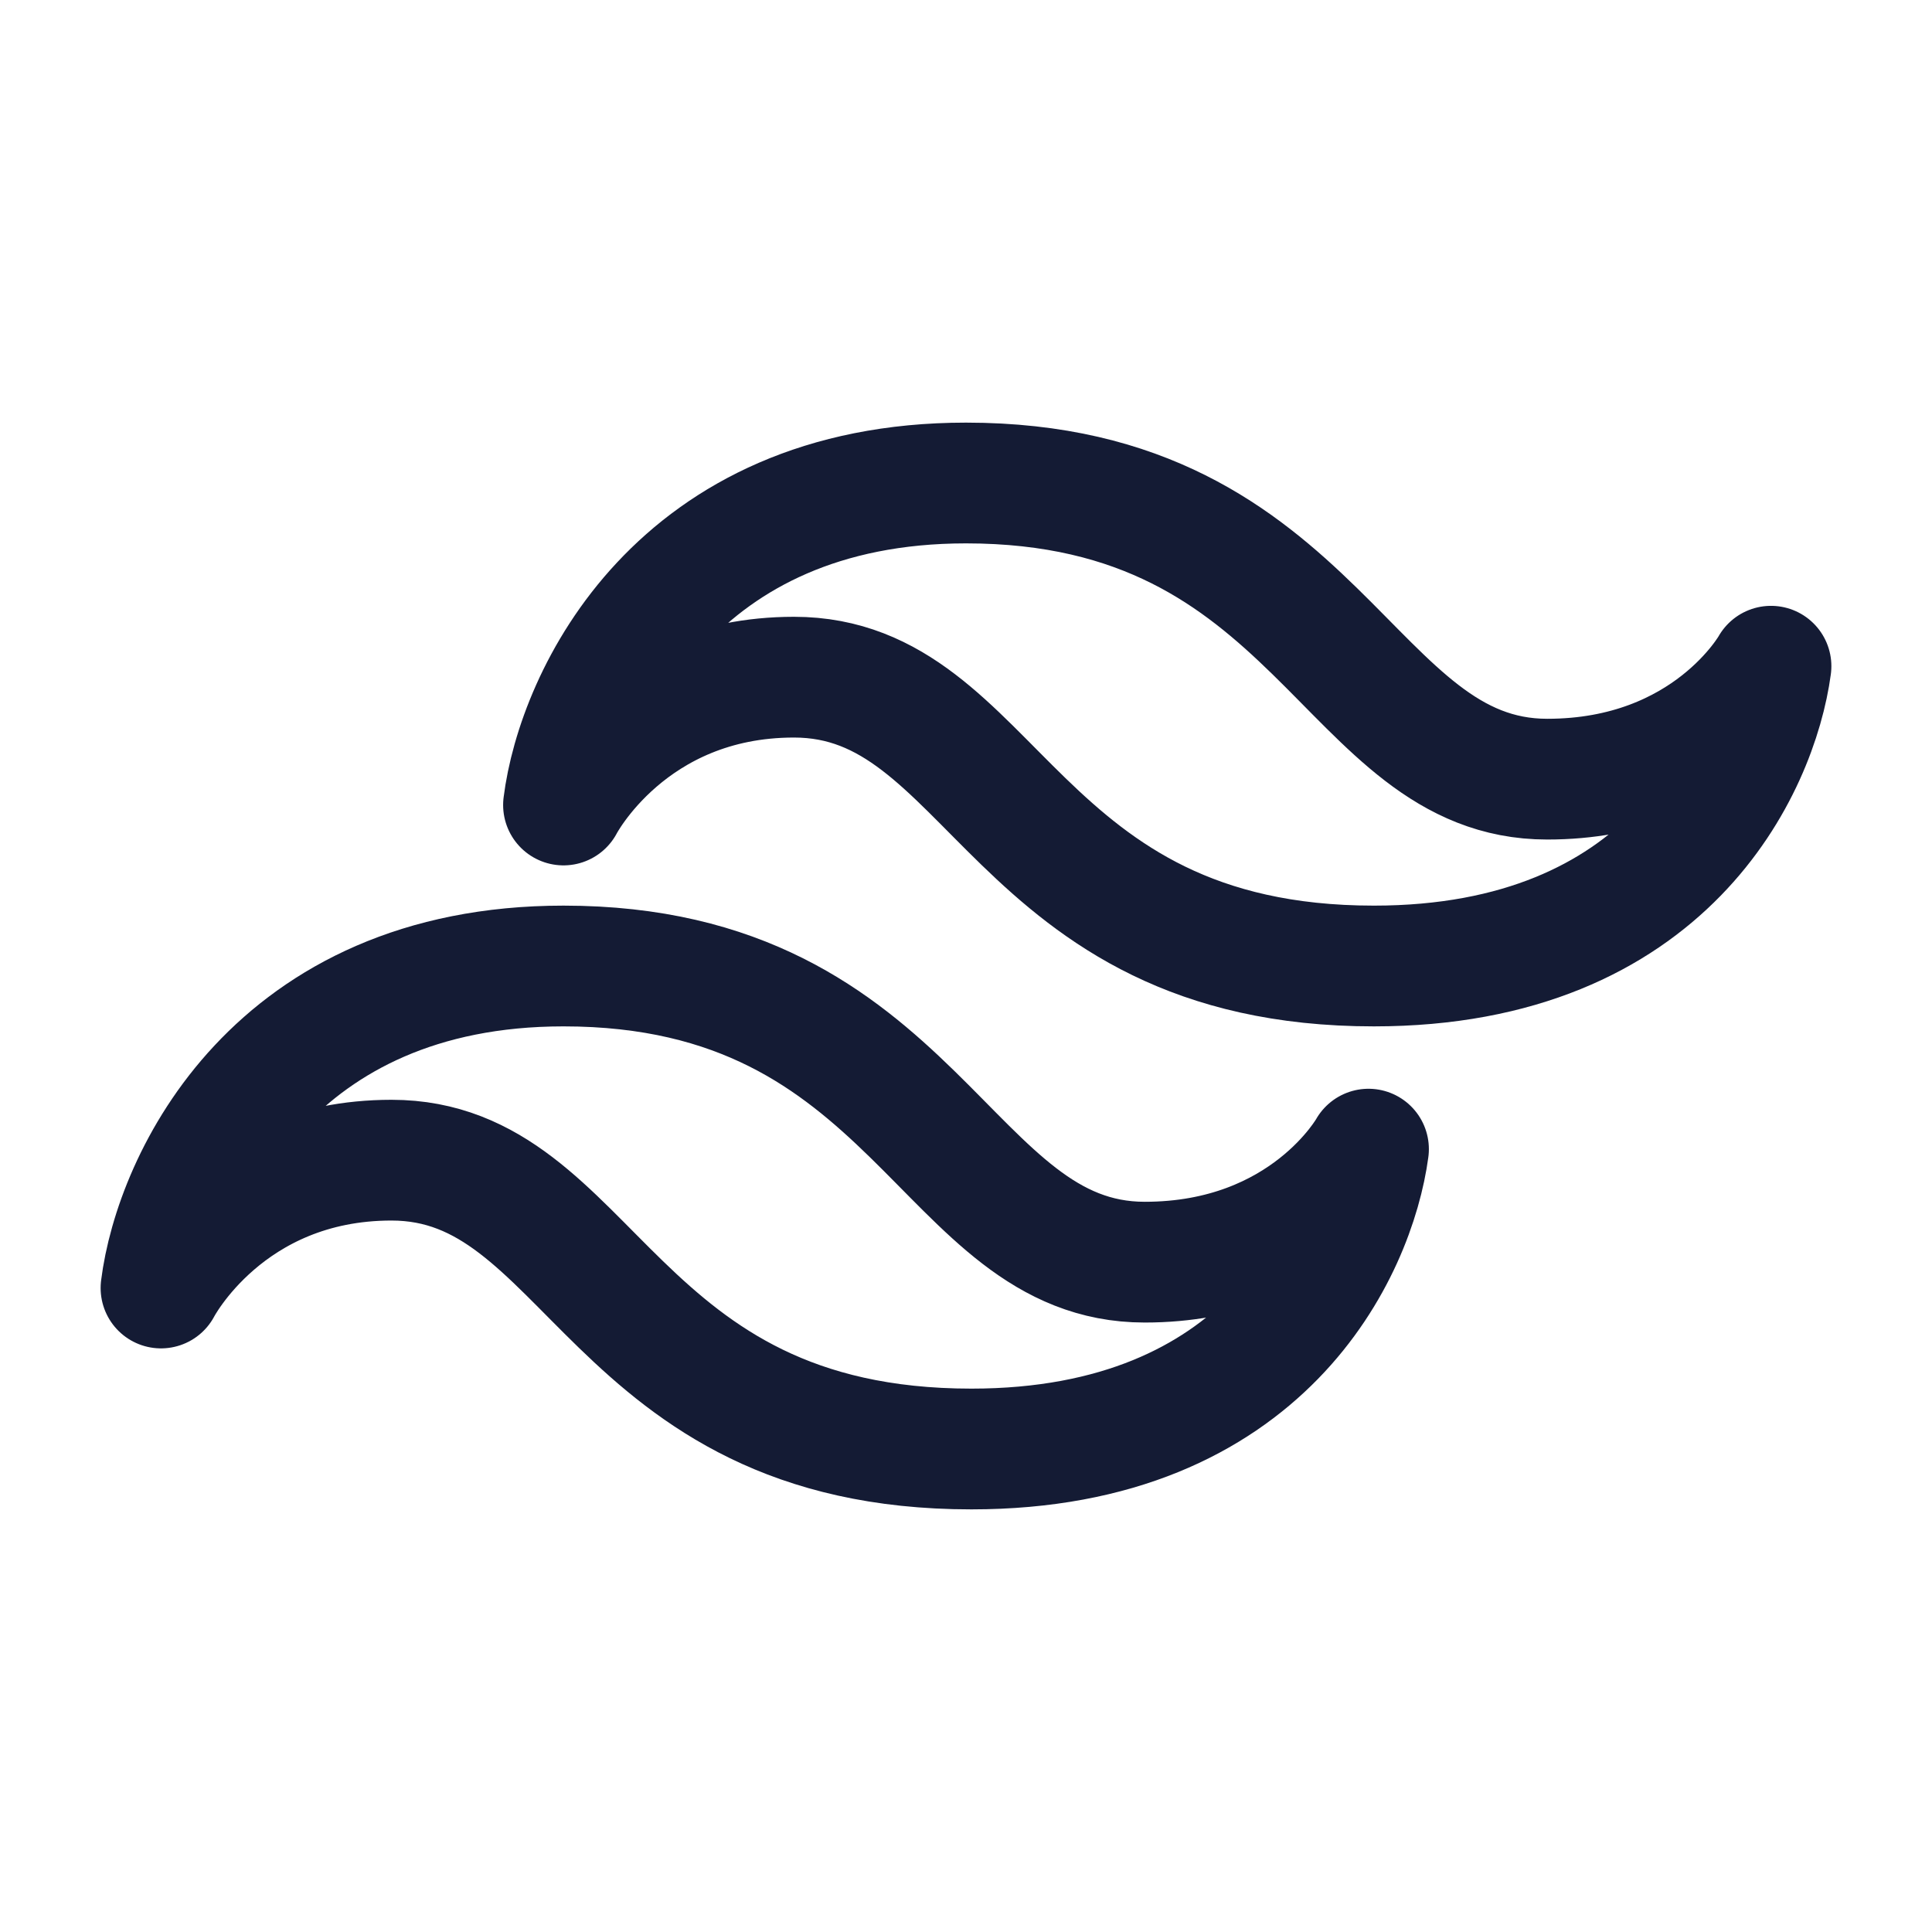
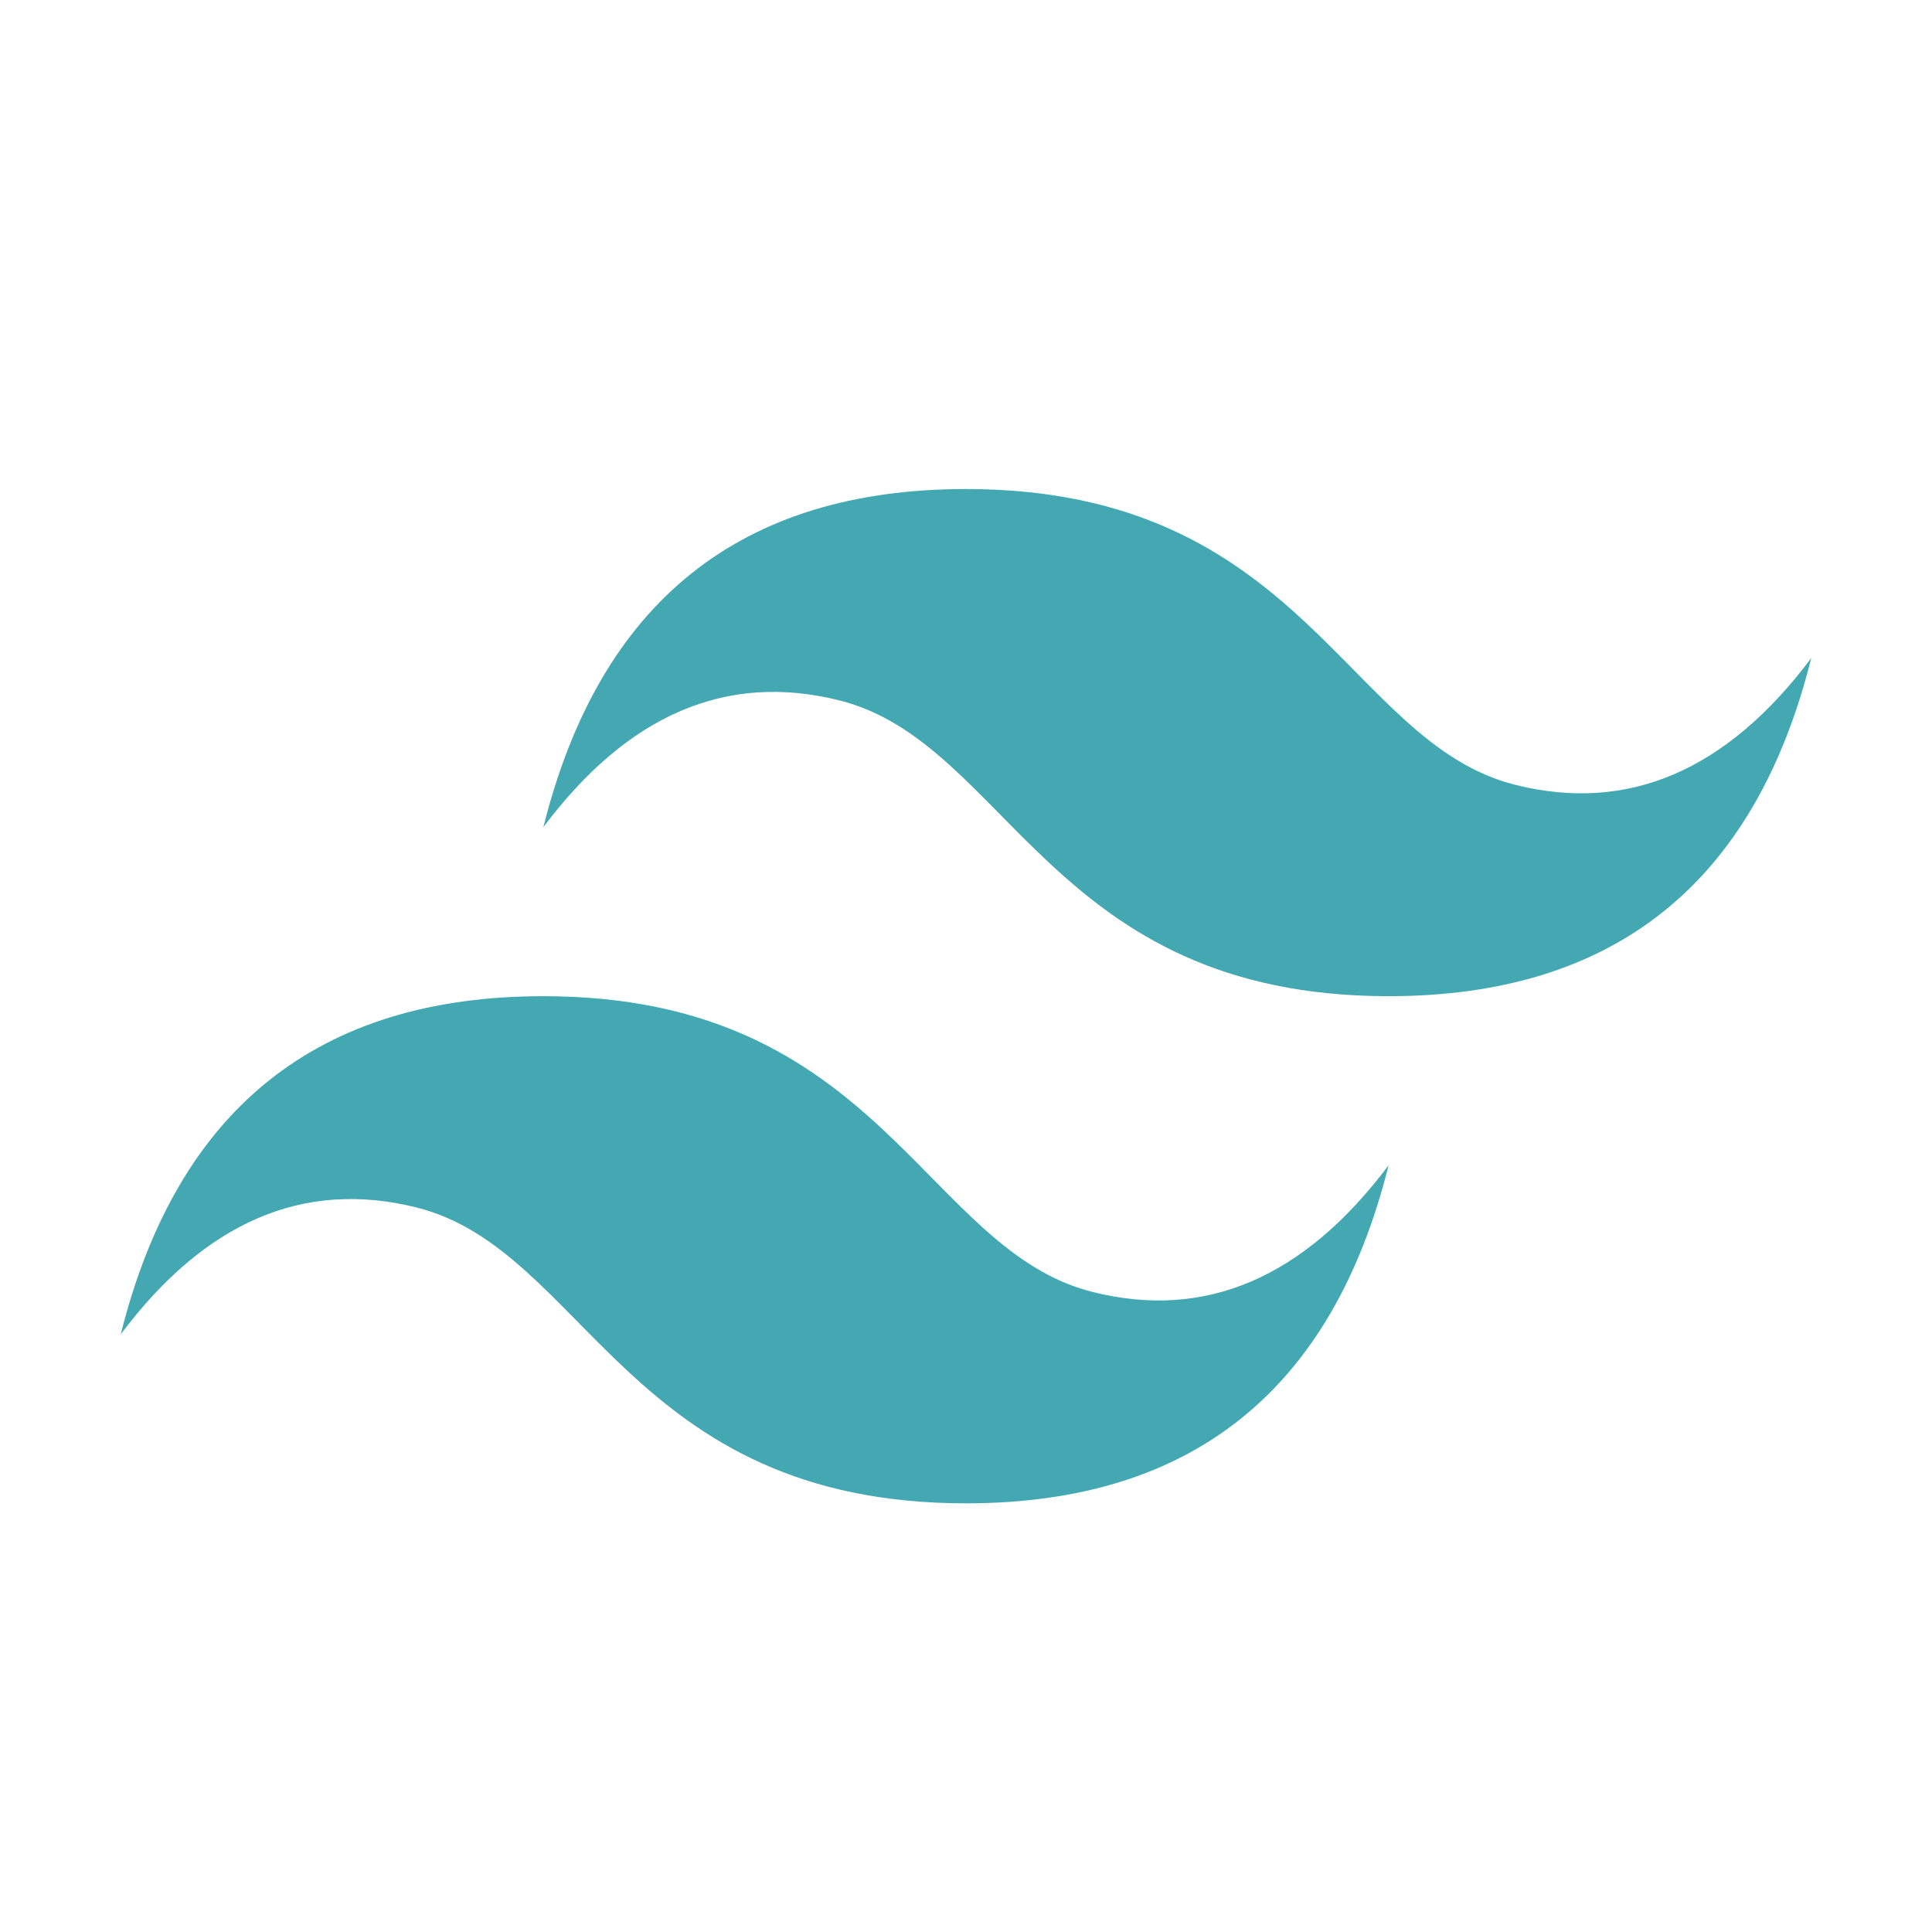
- <svg xmlns="http://www.w3.org/2000/svg" viewBox="0 0 24 24" width="24" height="24" color="#000000" fill="none">
-   <path d="M12 6C8.4 6 7.167 8.667 7 10C7 10 7.819 8.412 9.863 8.412C12.363 8.412 12.567 12 17.067 12C20.712 12 21.833 9.517 22 8.276C22 8.276 21.22 9.679 19.22 9.679C16.73 9.679 16.413 6 12 6Z" stroke="#141B34" stroke-width="1.5" stroke-linejoin="round" />
-   <path d="M7 12C3.4 12 2.167 14.667 2 16C2 16 2.819 14.412 4.863 14.412C7.363 14.412 7.567 18 12.067 18C15.712 18 16.833 15.517 17 14.275C17 14.275 16.22 15.679 14.22 15.679C11.73 15.679 11.413 12 7 12Z" stroke="#141B34" stroke-width="1.5" stroke-linejoin="round" />
+ <svg xmlns="http://www.w3.org/2000/svg" width="24" height="24" viewBox="0 0 32 32" fill="#000000">
+   <g id="SVGRepo_bgCarrier" stroke-width="0" />
+   <g id="SVGRepo_tracerCarrier" stroke-linecap="round" stroke-linejoin="round" />
+   <g id="SVGRepo_iconCarrier">
+     <path d="M9,13.7q1.4-5.6,7-5.6c5.6,0,6.3,4.2,9.1,4.9q2.8.7,4.9-2.1-1.4,5.6-7,5.6c-5.6,0-6.3-4.2-9.1-4.9Q11.1,10.9,9,13.7ZM2,22.1q1.4-5.6,7-5.6c5.6,0,6.3,4.2,9.1,4.9q2.8.7,4.9-2.1-1.4,5.6-7,5.6c-5.6,0-6.3-4.2-9.1-4.9Q4.1,19.3,2,22.1Z" style="fill:#44a8b3" />
+   </g>
</svg>
